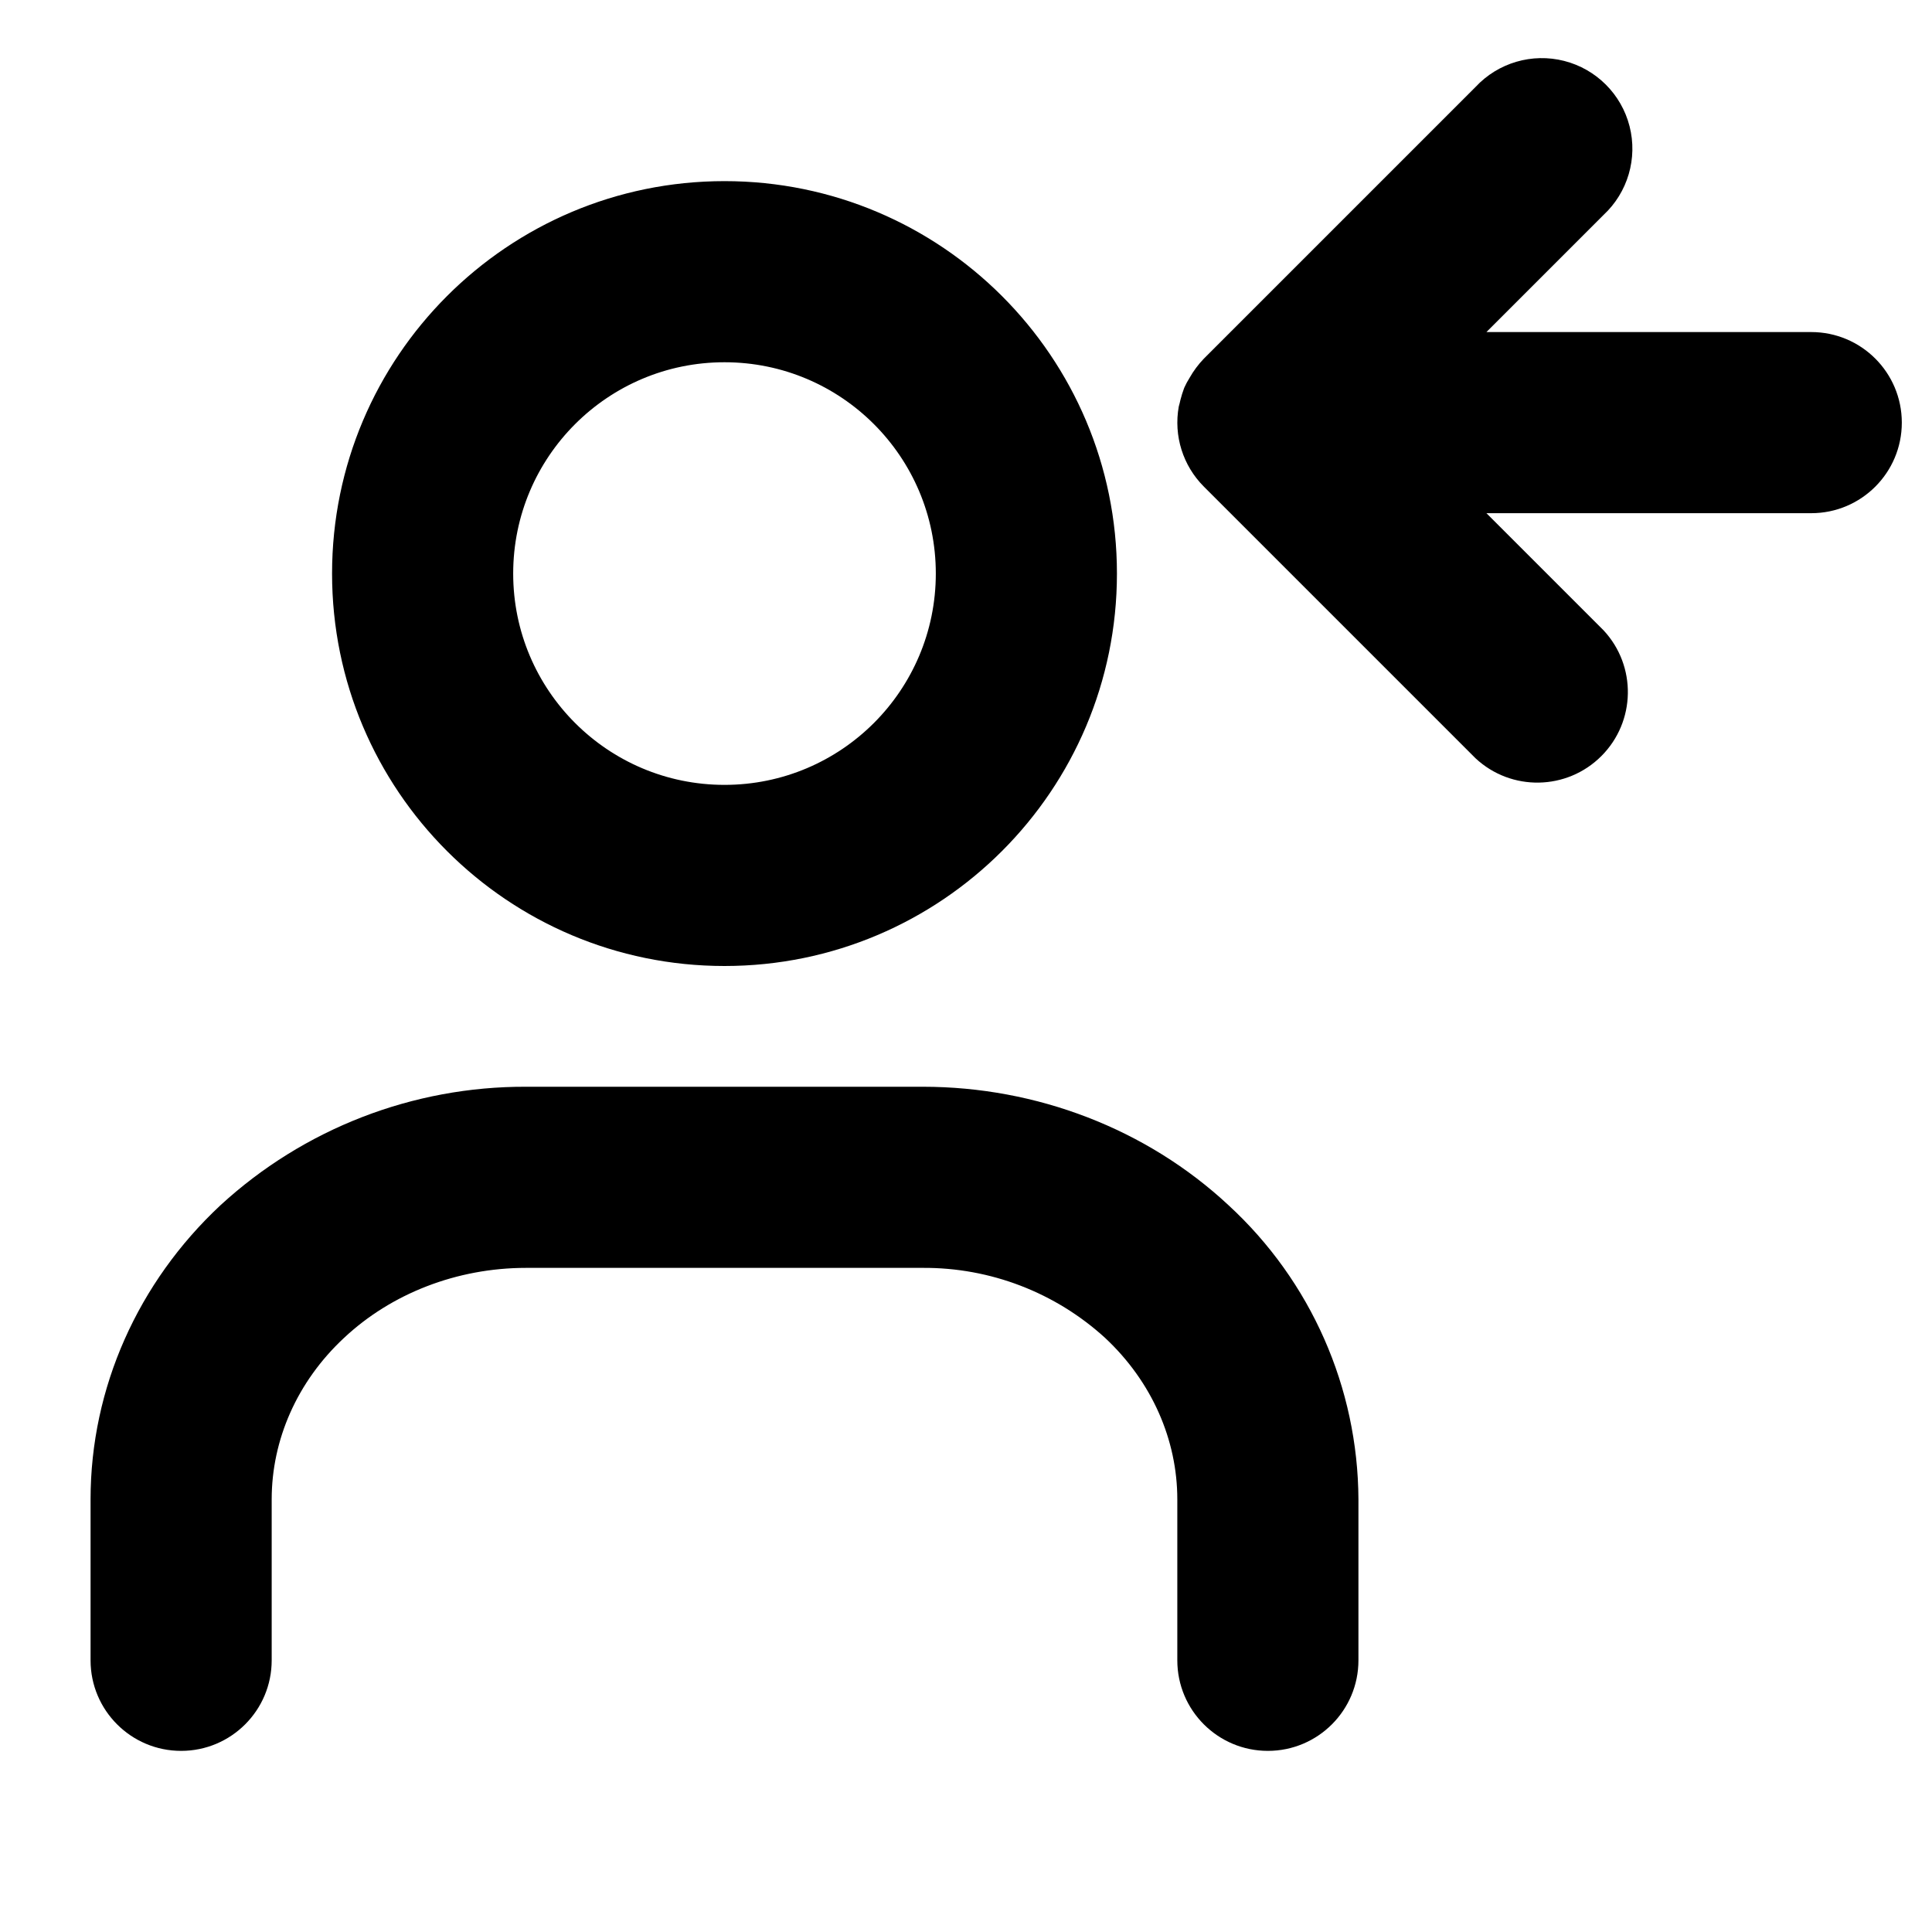
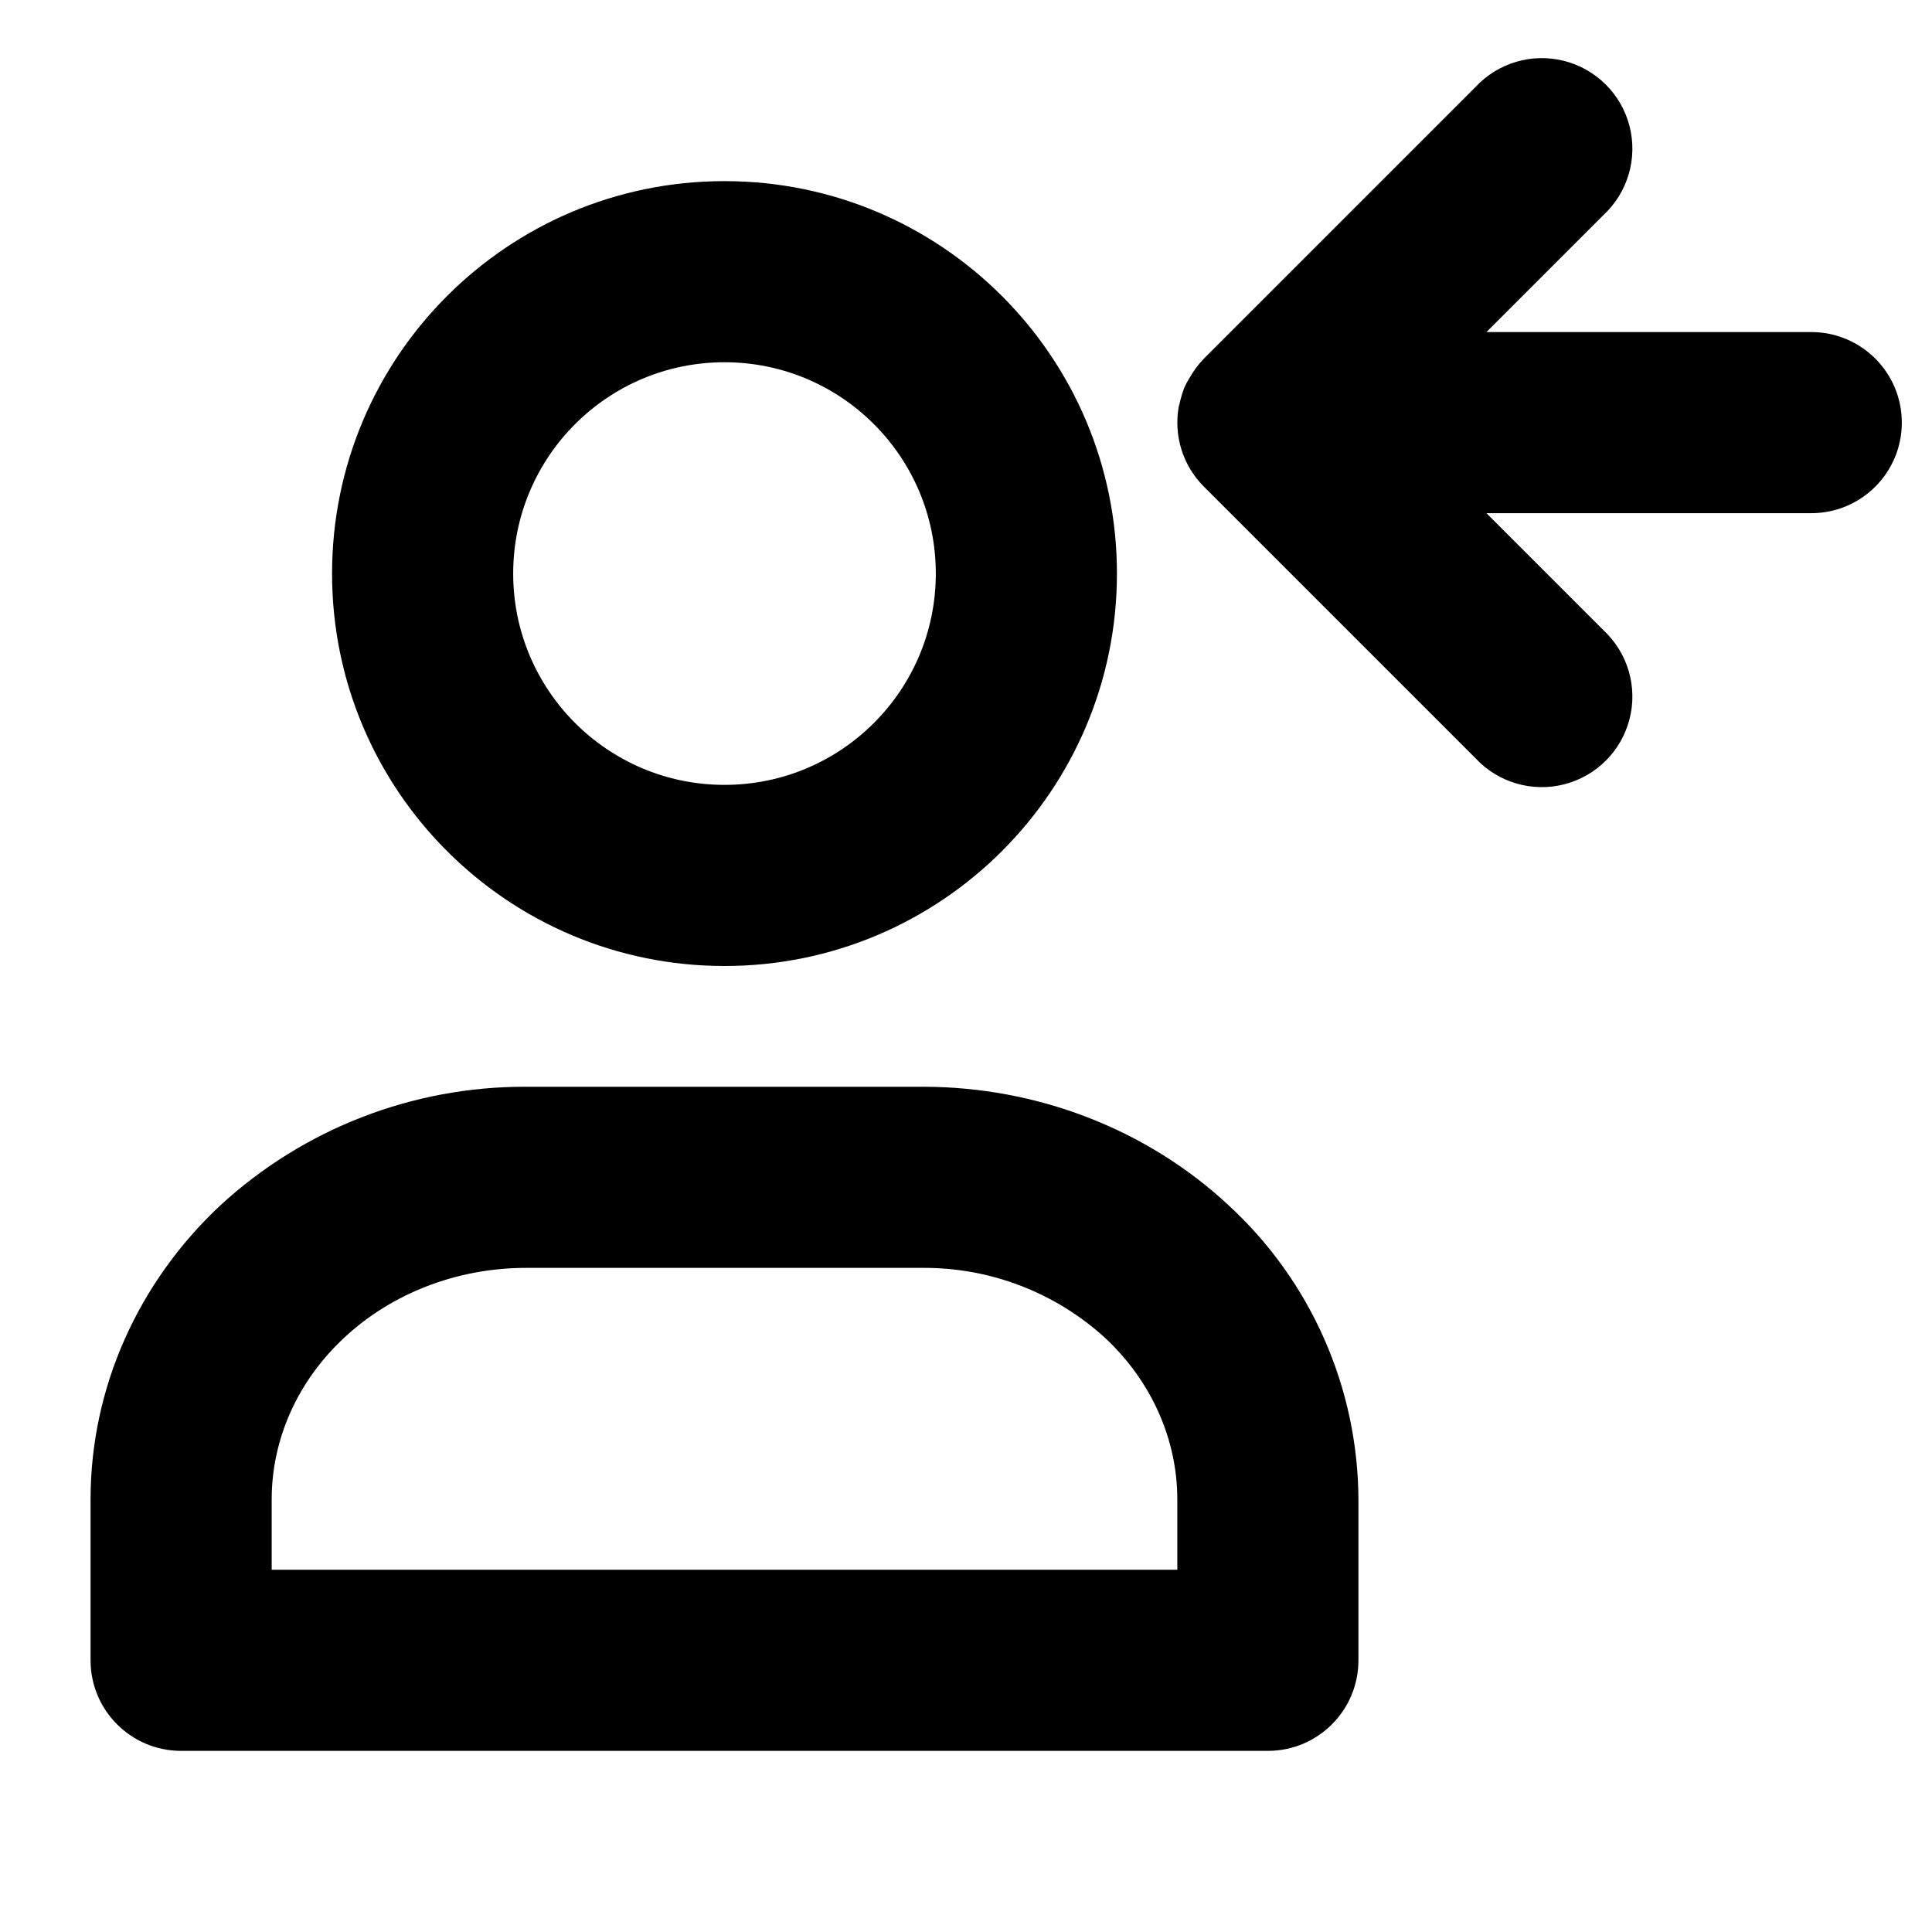
<svg xmlns="http://www.w3.org/2000/svg" viewBox="0 0 16 16">
-   <path d="M7.643 9c.94 0 1.852.348 2.532.982a3.33 3.33 0 0 1 1.075 2.435v1.333a.75.75 0 0 1-1.5 0v-1.333c0-.491-.209-.974-.599-1.338a2.22 2.22 0 0 0-1.508-.579H4.357c-.574 0-1.117.213-1.508.58-.39.363-.599.846-.599 1.337v1.333a.75.75 0 0 1-1.5 0v-1.333c0-.924.394-1.799 1.075-2.435A3.72 3.72 0 0 1 4.357 9zM6 1.5A3.25 3.25 0 1 1 6 8a3.25 3.25 0 0 1 0-6.5M6 3a1.75 1.75 0 1 0 0 3.5A1.75 1.75 0 0 0 6 3M12.22.72a.75.75 0 1 1 1.06 1.06l-.97.97H15a.75.75 0 0 1 0 1.5h-2.69l.97.97a.75.75 0 0 1-1.06 1.06L9.97 4.03a.75.75 0 0 1-.208-.663l.007-.026.007-.03q.012-.047.029-.093l.004-.01q.018-.04.042-.078a.8.8 0 0 1 .119-.16z" />
+   <path d="M7.643 9c.94 0 1.852.348 2.532.982a3.33 3.33 0 0 1 1.075 2.435v1.333a.75.75 0 0 1-.75.75h-9a.75.75 0 0 1-.75-.75v-1.333c0-.924.394-1.798 1.075-2.435A3.72 3.72 0 0 1 4.357 9zm-3.286 1.5c-.574 0-1.117.213-1.508.58-.39.363-.599.846-.599 1.337V13h7.5v-.583c0-.49-.209-.974-.599-1.338a2.22 2.22 0 0 0-1.508-.579zM6 1.5A3.25 3.25 0 1 1 6 8a3.25 3.25 0 0 1 0-6.5M6 3a1.75 1.75 0 1 0 0 3.5A1.75 1.75 0 0 0 6 3M12.22.72a.75.75 0 1 1 1.06 1.06l-.97.97H15a.75.75 0 0 1 0 1.5h-2.69l.97.97a.75.75 0 1 1-1.06 1.06L9.97 4.03a.75.75 0 0 1-.208-.663l.007-.026.007-.03q.012-.046.029-.093l.004-.01q.018-.04.042-.078a.8.8 0 0 1 .119-.16z" />
</svg>
